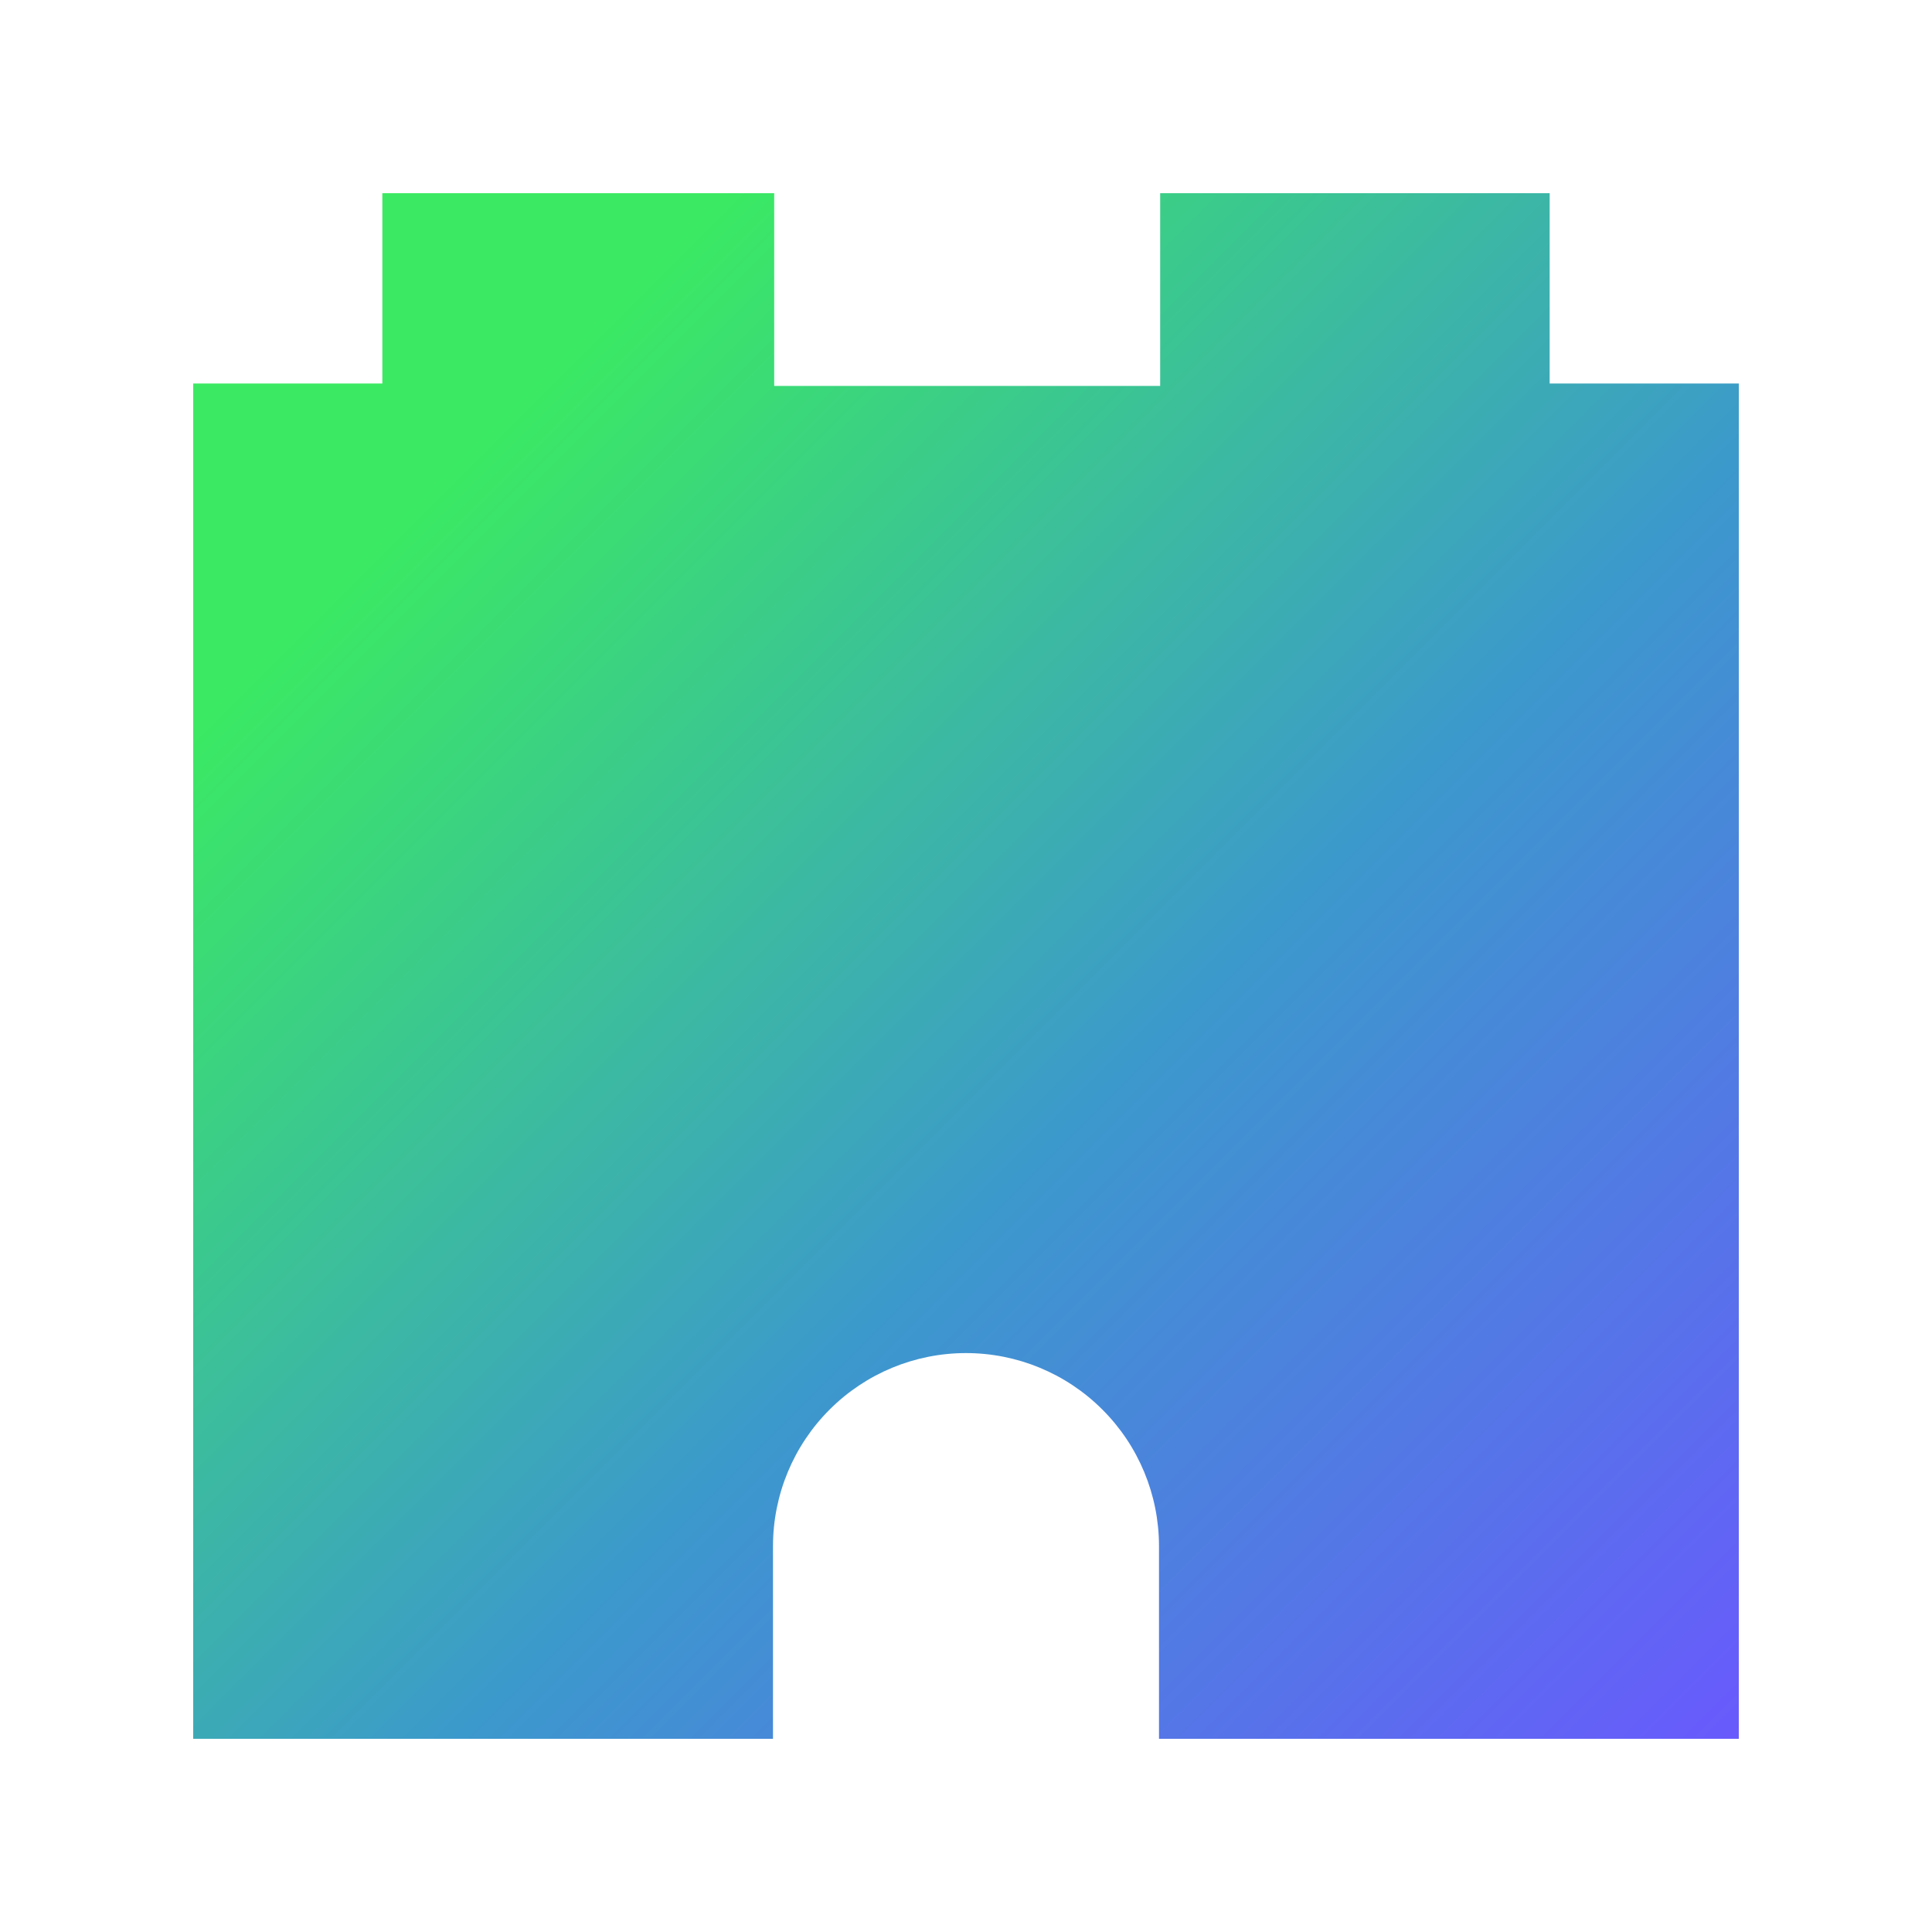
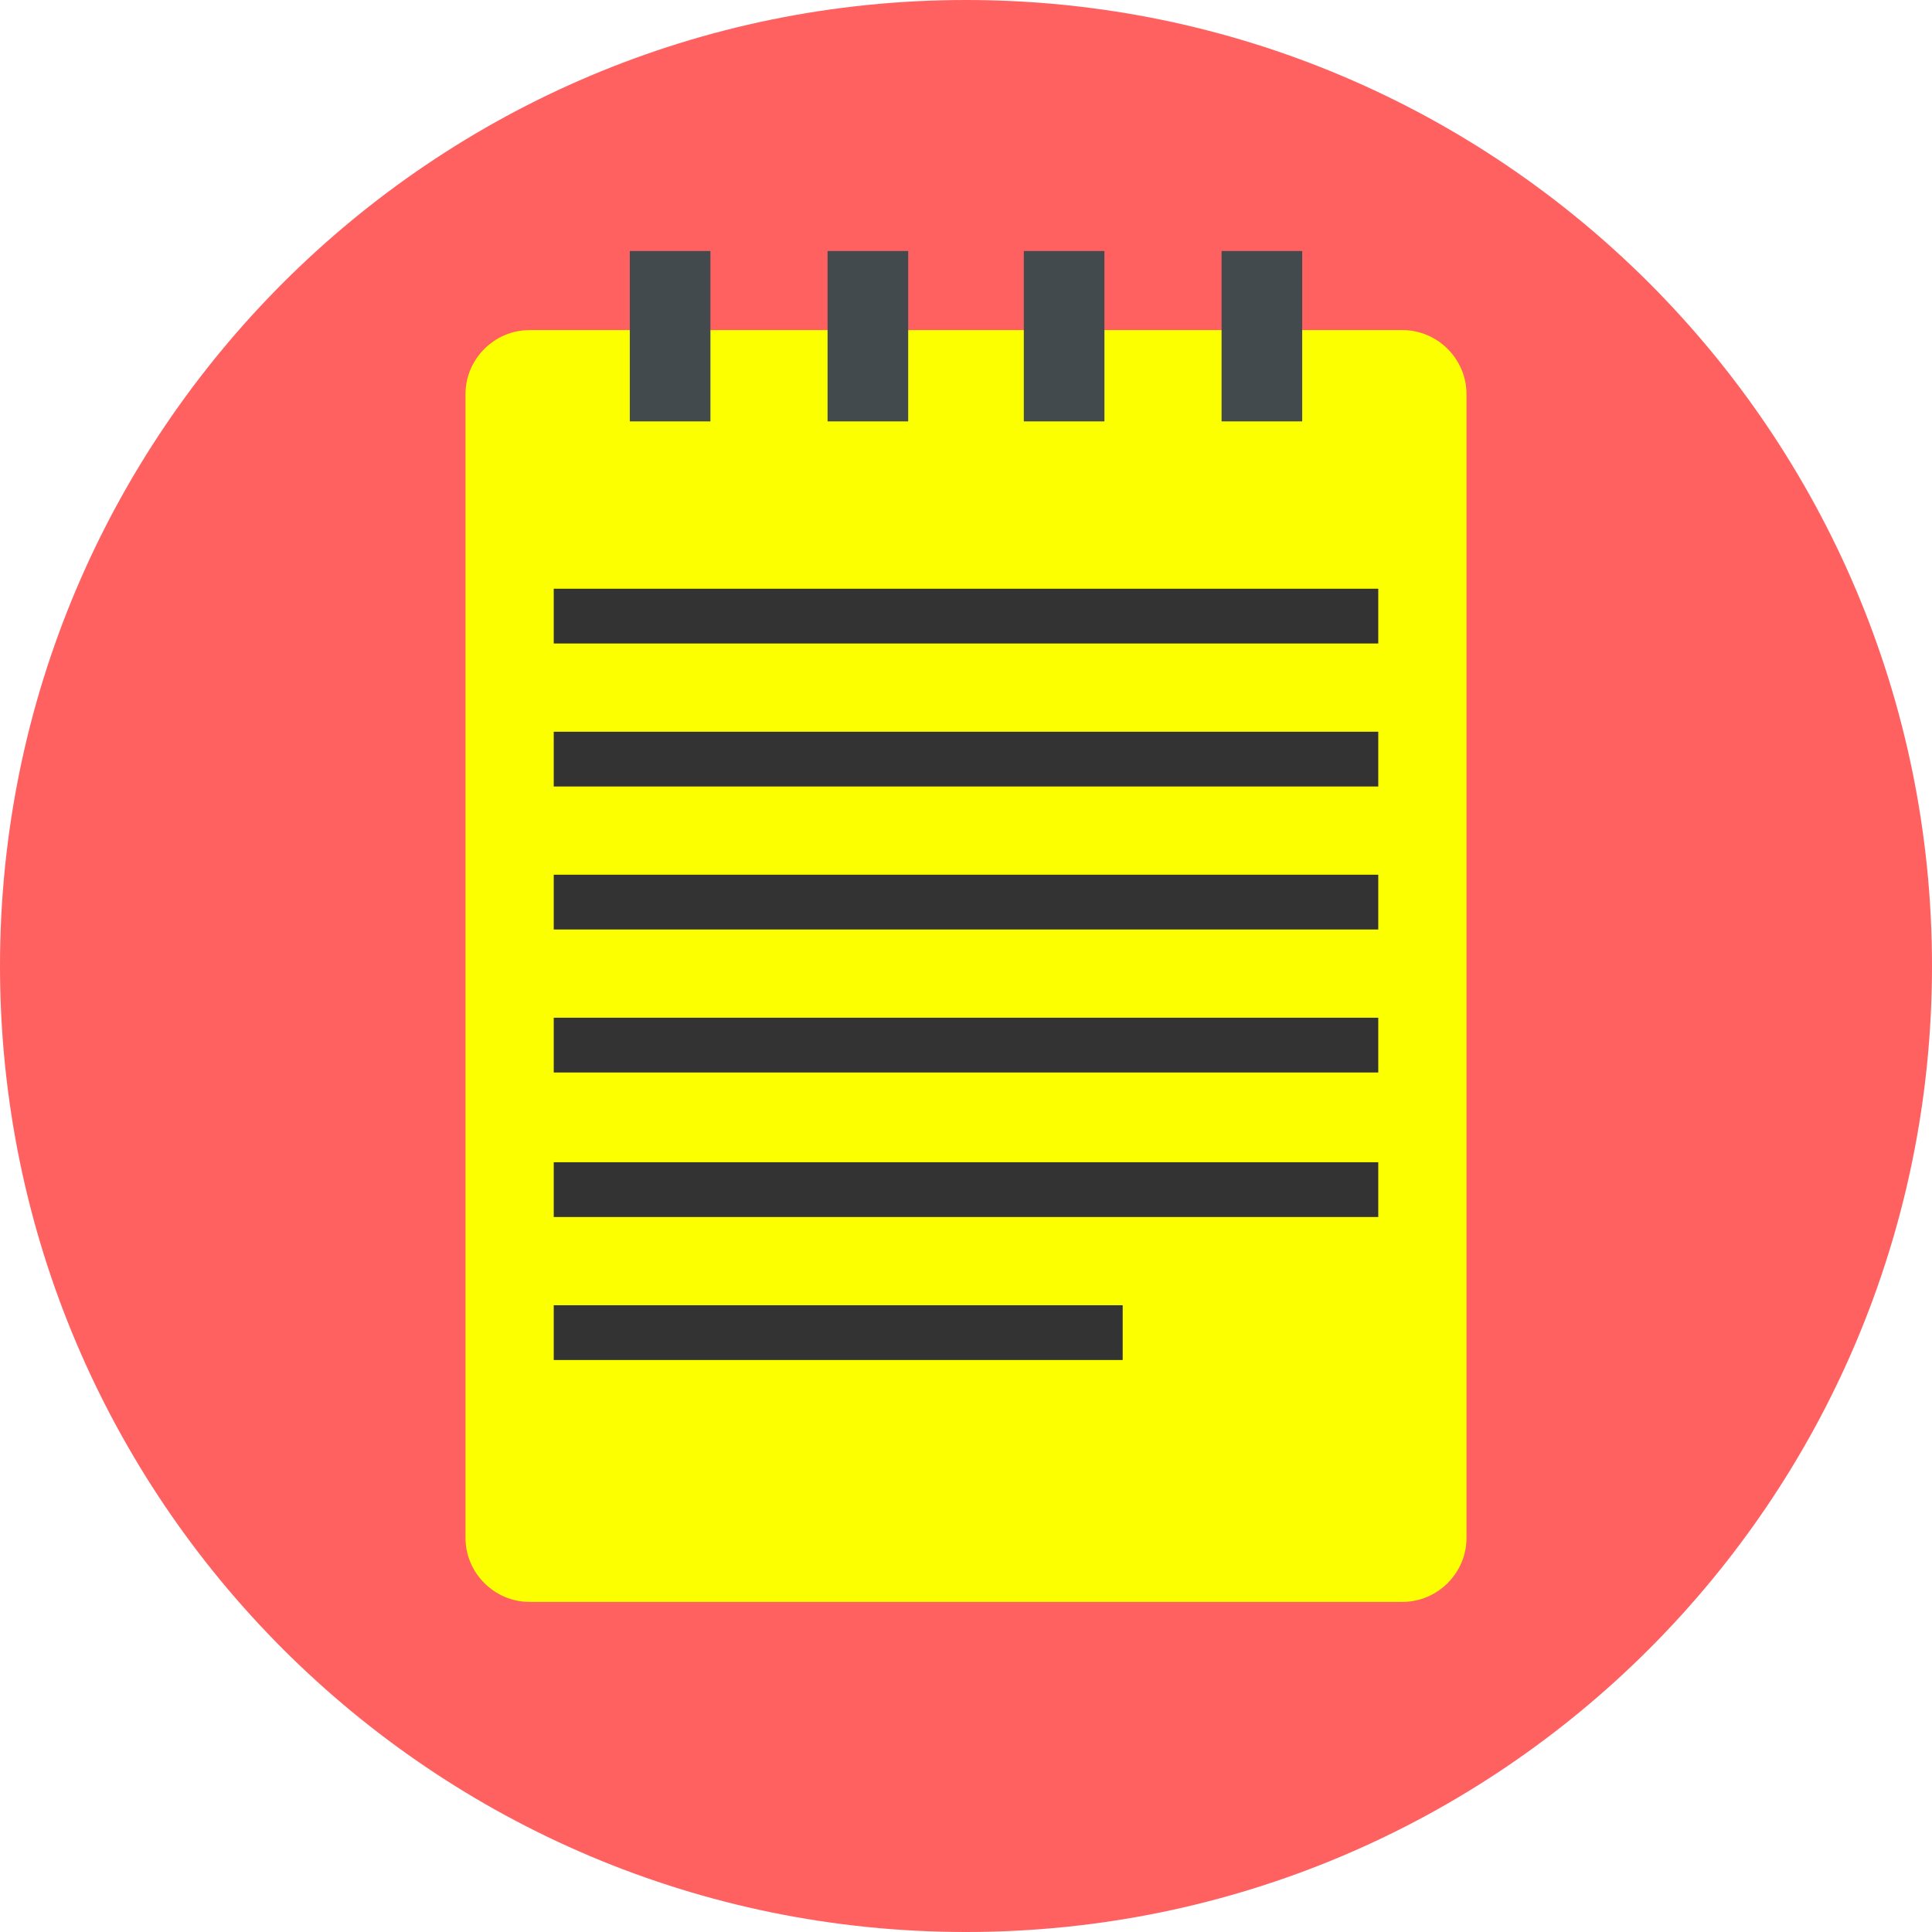
- <svg xmlns="http://www.w3.org/2000/svg" width="40" height="40" viewBox="0 0 40 40" fill="none">
-   <path d="M32.084 7.94V4H24.02V7.99H16.029V4H7.916V7.94H4V36H16.004V32.005C16.006 30.946 16.427 29.931 17.177 29.183C17.926 28.434 18.941 28.014 20 28.014C21.059 28.014 22.074 28.434 22.823 29.183C23.573 29.931 23.994 30.946 23.996 32.005V36H36V7.94H32.084Z" fill="url(#paint0_linear)" />
-   <defs>
-     <linearGradient id="paint0_linear" x1="2.942" y1="4.9" x2="37.777" y2="39.734" gradientUnits="userSpaceOnUse">
-       <stop offset="0.159" stop-color="#3BEA62" />
-       <stop offset="0.54" stop-color="#3C99CC" />
-       <stop offset="0.937" stop-color="#6B57FF" />
-     </linearGradient>
-   </defs>
+ <svg xmlns="http://www.w3.org/2000/svg" version="1.1" id="Layer_1" viewBox="0 0 508 508" xml:space="preserve" fill="#000000">
+   <g id="SVGRepo_bgCarrier" stroke-width="0" />
+   <g id="SVGRepo_tracerCarrier" stroke-linecap="round" stroke-linejoin="round" />
+   <g id="SVGRepo_iconCarrier">
+     <circle style="fill:#ff6161;" cx="254" cy="254" r="254" />
+     <path style="fill:#fbff00;" d="M368.8,421.2H139.2c-9.2,0-16.8-7.6-16.8-16.8V103.6c0-9.2,7.6-16.8,16.8-16.8h229.6 c9.2,0,16.8,7.6,16.8,16.8v300.8C385.6,413.6,378,421.2,368.8,421.2z" />
+     <g>
+       <rect x="321.2" y="66" style="fill:#424a4d;" width="21.2" height="44.8" />
+       <rect x="269.2" y="66" style="fill:#424a4d;" width="21.2" height="44.8" />
+       <rect x="217.6" y="66" style="fill:#424a4d;" width="21.2" height="44.8" />
+       <rect x="165.6" y="66" style="fill:#424a4d;" width="21.2" height="44.8" />
+     </g>
+     <g>
+       <rect x="145.6" y="154.8" style="fill:#333333;" width="216.8" height="14.4" />
+       <rect x="145.6" y="192.4" style="fill:#333333;" width="216.8" height="14.4" />
+       <rect x="145.6" y="230" style="fill:#333333;" width="216.8" height="14.4" />
+       <rect x="145.6" y="267.6" style="fill:#333333;" width="216.8" height="14.4" />
+       <rect x="145.6" y="305.6" style="fill:#333333;" width="216.8" height="14.4" />
+       <rect x="145.6" y="343.2" style="fill:#333333;" width="149.6" height="14.4" />
+     </g>
+   </g>
</svg>
